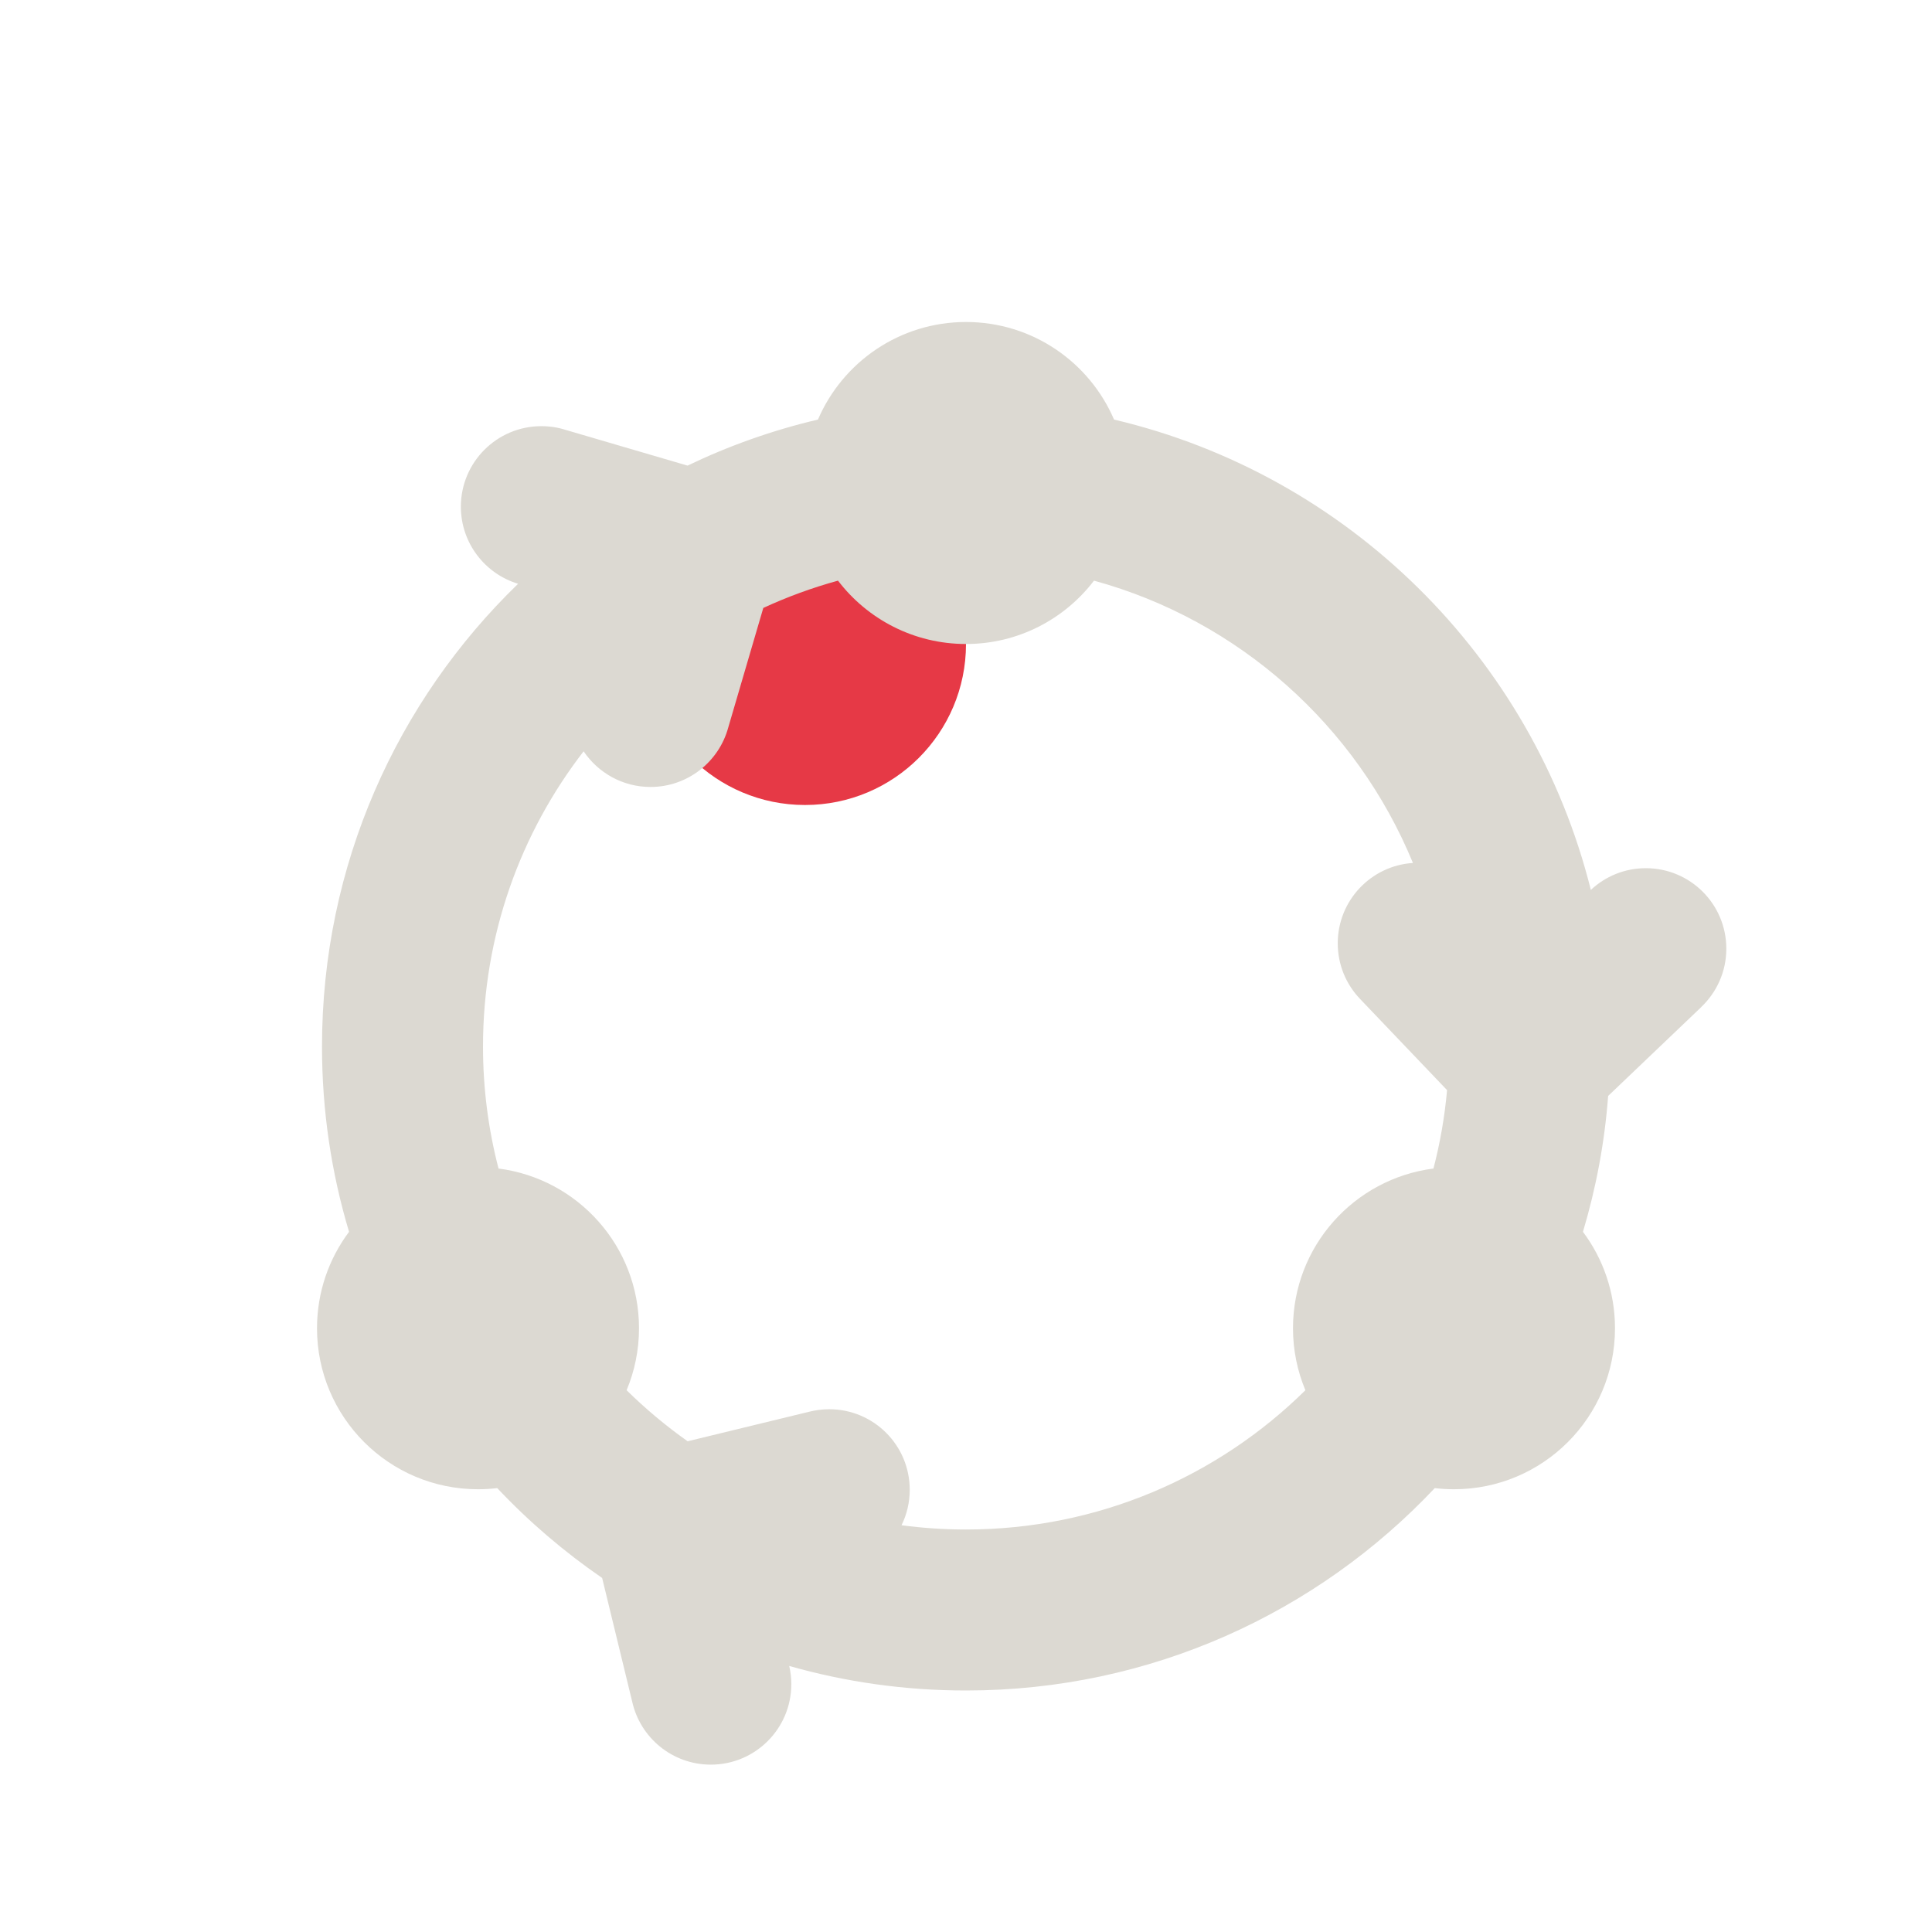
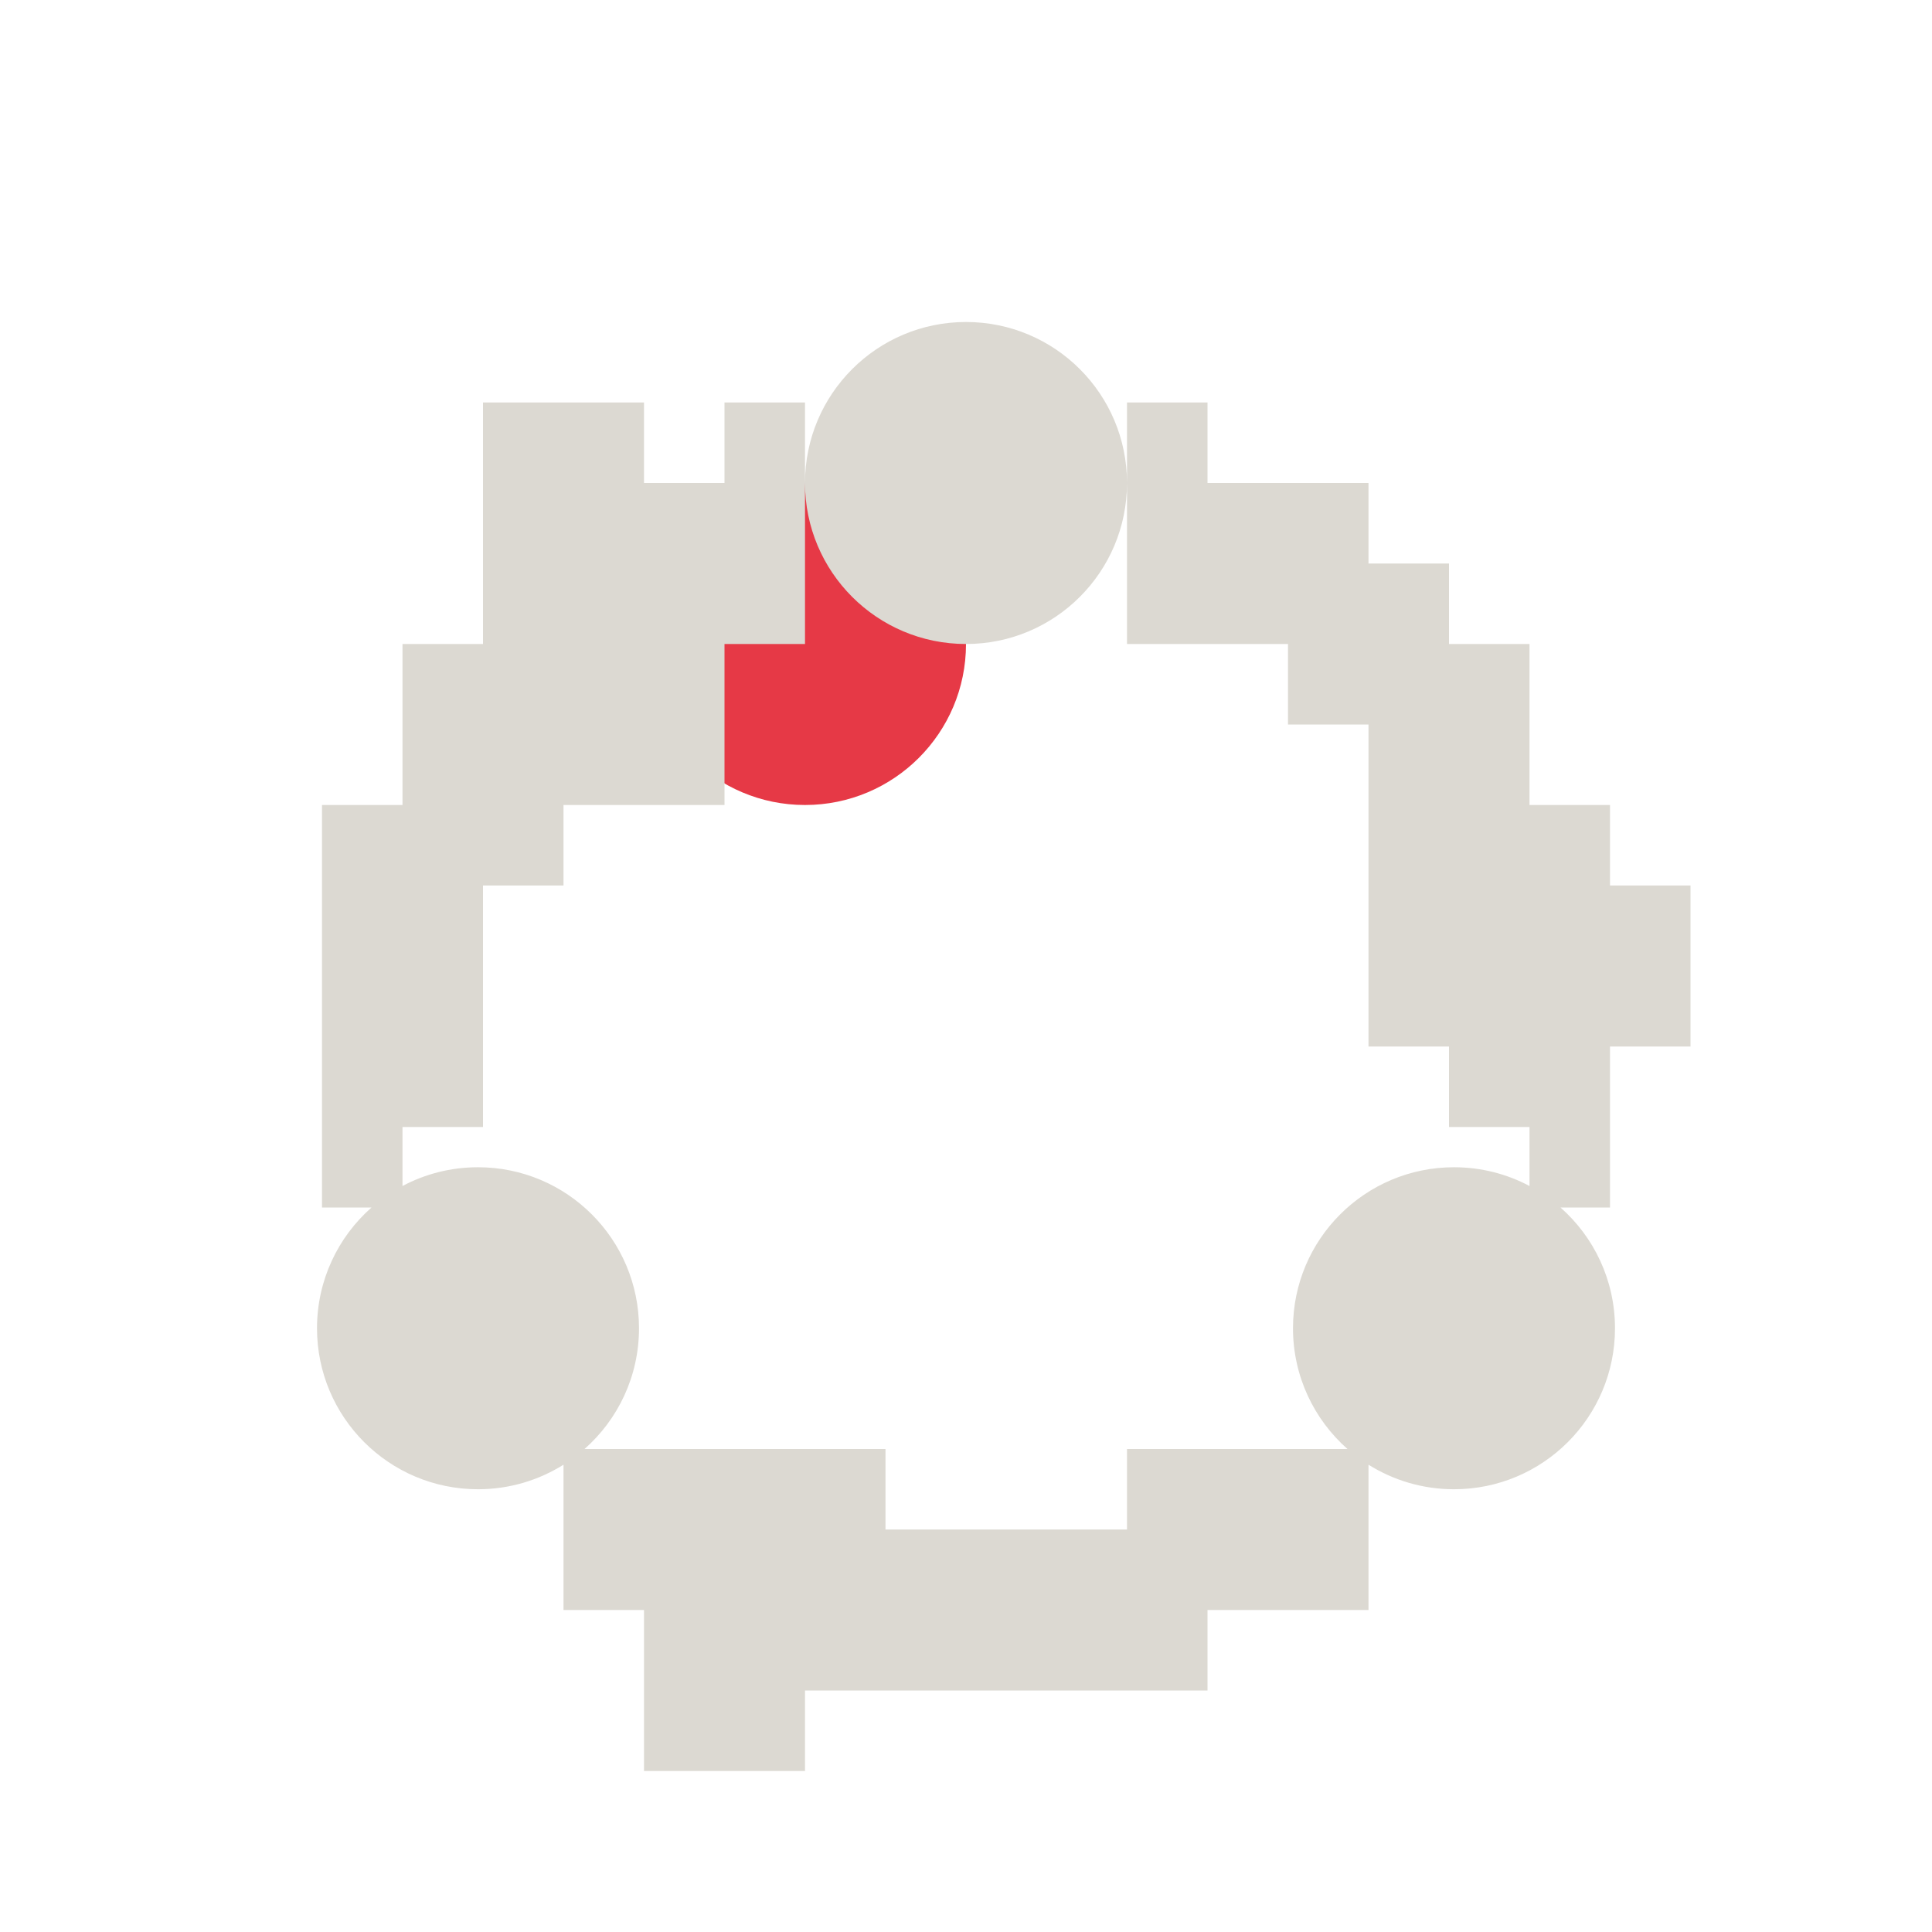
<svg xmlns="http://www.w3.org/2000/svg" width="24" height="24" viewBox="0 0 24 24">
  <path id="accent" d="M12 8C12 9.105 11.105 10 10 10C8.895 10 8 9.105 8 8C8 6.895 8.895 6 10 6C11.105 6 12 6.895 12 8Z" fill="#E63946" />
-   <path id="ink" d="M21.445 11.785C21.445 11.232 20.998 10.785 20.445 10.785C20.181 10.785 19.941 10.887 19.762 11.055C19.04 8.164 16.745 5.896 13.839 5.212C13.533 4.499 12.825 4 12 4C11.175 4 10.467 4.499 10.161 5.212C9.595 5.345 9.053 5.538 8.541 5.784L7.029 5.341C6.933 5.31 6.831 5.294 6.725 5.294C6.173 5.294 5.725 5.742 5.725 6.294C5.725 6.746 6.025 7.128 6.436 7.252C4.934 8.706 4 10.744 4 13C4 13.8 4.117 14.573 4.336 15.302C4.086 15.636 3.938 16.051 3.938 16.5C3.938 17.605 4.833 18.5 5.938 18.5C6.019 18.5 6.099 18.495 6.177 18.486C6.57 18.903 7.007 19.277 7.48 19.602L7.853 21.137C7.952 21.586 8.352 21.921 8.83 21.921C9.382 21.921 9.83 21.474 9.83 20.921C9.83 20.844 9.821 20.768 9.804 20.695C10.502 20.894 11.238 21 12 21C14.295 21 16.364 20.034 17.823 18.486C17.901 18.495 17.981 18.5 18.062 18.5C19.167 18.5 20.062 17.605 20.062 16.5C20.062 16.051 19.914 15.636 19.664 15.302C19.826 14.761 19.933 14.196 19.977 13.614L21.134 12.51L21.135 12.508C21.326 12.326 21.445 12.069 21.445 11.785ZM16.894 12.408 16.895 12.409 17.976 13.542C17.946 13.876 17.889 14.201 17.807 14.516C16.823 14.642 16.062 15.482 16.062 16.5C16.062 16.773 16.117 17.033 16.216 17.27C15.132 18.34 13.643 19 12 19C11.728 19 11.461 18.982 11.199 18.947C11.265 18.814 11.301 18.664 11.301 18.506C11.301 17.954 10.854 17.506 10.301 17.506C10.212 17.506 10.126 17.518 10.044 17.539L8.542 17.904C8.272 17.713 8.019 17.501 7.784 17.27C7.883 17.033 7.938 16.773 7.938 16.5C7.938 15.482 7.177 14.642 6.193 14.516C6.067 14.032 6 13.524 6 13C6 11.619 6.466 10.347 7.25 9.333C7.43 9.6 7.735 9.776 8.081 9.776C8.543 9.776 8.932 9.462 9.047 9.036L9.482 7.552C9.779 7.415 10.089 7.301 10.41 7.213C10.775 7.691 11.352 8 12 8C12.648 8 13.225 7.691 13.59 7.213C15.39 7.706 16.851 9.017 17.552 10.72C17.03 10.754 16.618 11.188 16.618 11.718C16.618 11.986 16.723 12.229 16.894 12.408Z" fill="#DCD9D2" />
+   <path id="ink" d="M6 5V8H5V10H4V15H4.615C4.2 15.366 3.938 15.903 3.938 16.5C3.938 17.605 4.833 18.5 5.938 18.5C6.328 18.5 6.692 18.388 7 18.195V20H8V22H10V21H15V20H17V18.195C17.308 18.388 17.672 18.5 18.062 18.5C19.167 18.5 20.062 17.605 20.062 16.5C20.062 15.903 19.8 15.366 19.385 15H20V13H21V11H20V10H19V8H18V7H17V6H15V5H14V6C14 4.895 13.105 4 12 4C10.895 4 10 4.895 10 6V5H9V6H8V5ZM14 6V8H16V9H17V13H18V14H19V14.733C18.72 14.584 18.401 14.5 18.062 14.5C16.958 14.5 16.062 15.395 16.062 16.5C16.062 17.097 16.324 17.634 16.739 18H14V19H11V18H7.261C7.676 17.634 7.938 17.097 7.938 16.5C7.938 15.395 7.042 14.5 5.938 14.5C5.599 14.5 5.28 14.584 5 14.733V14H6V11H7V10H9V8H10V6C10 7.105 10.895 8 12 8C13.105 8 14 7.105 14 6Z" fill="#DCD9D2" />
</svg>
